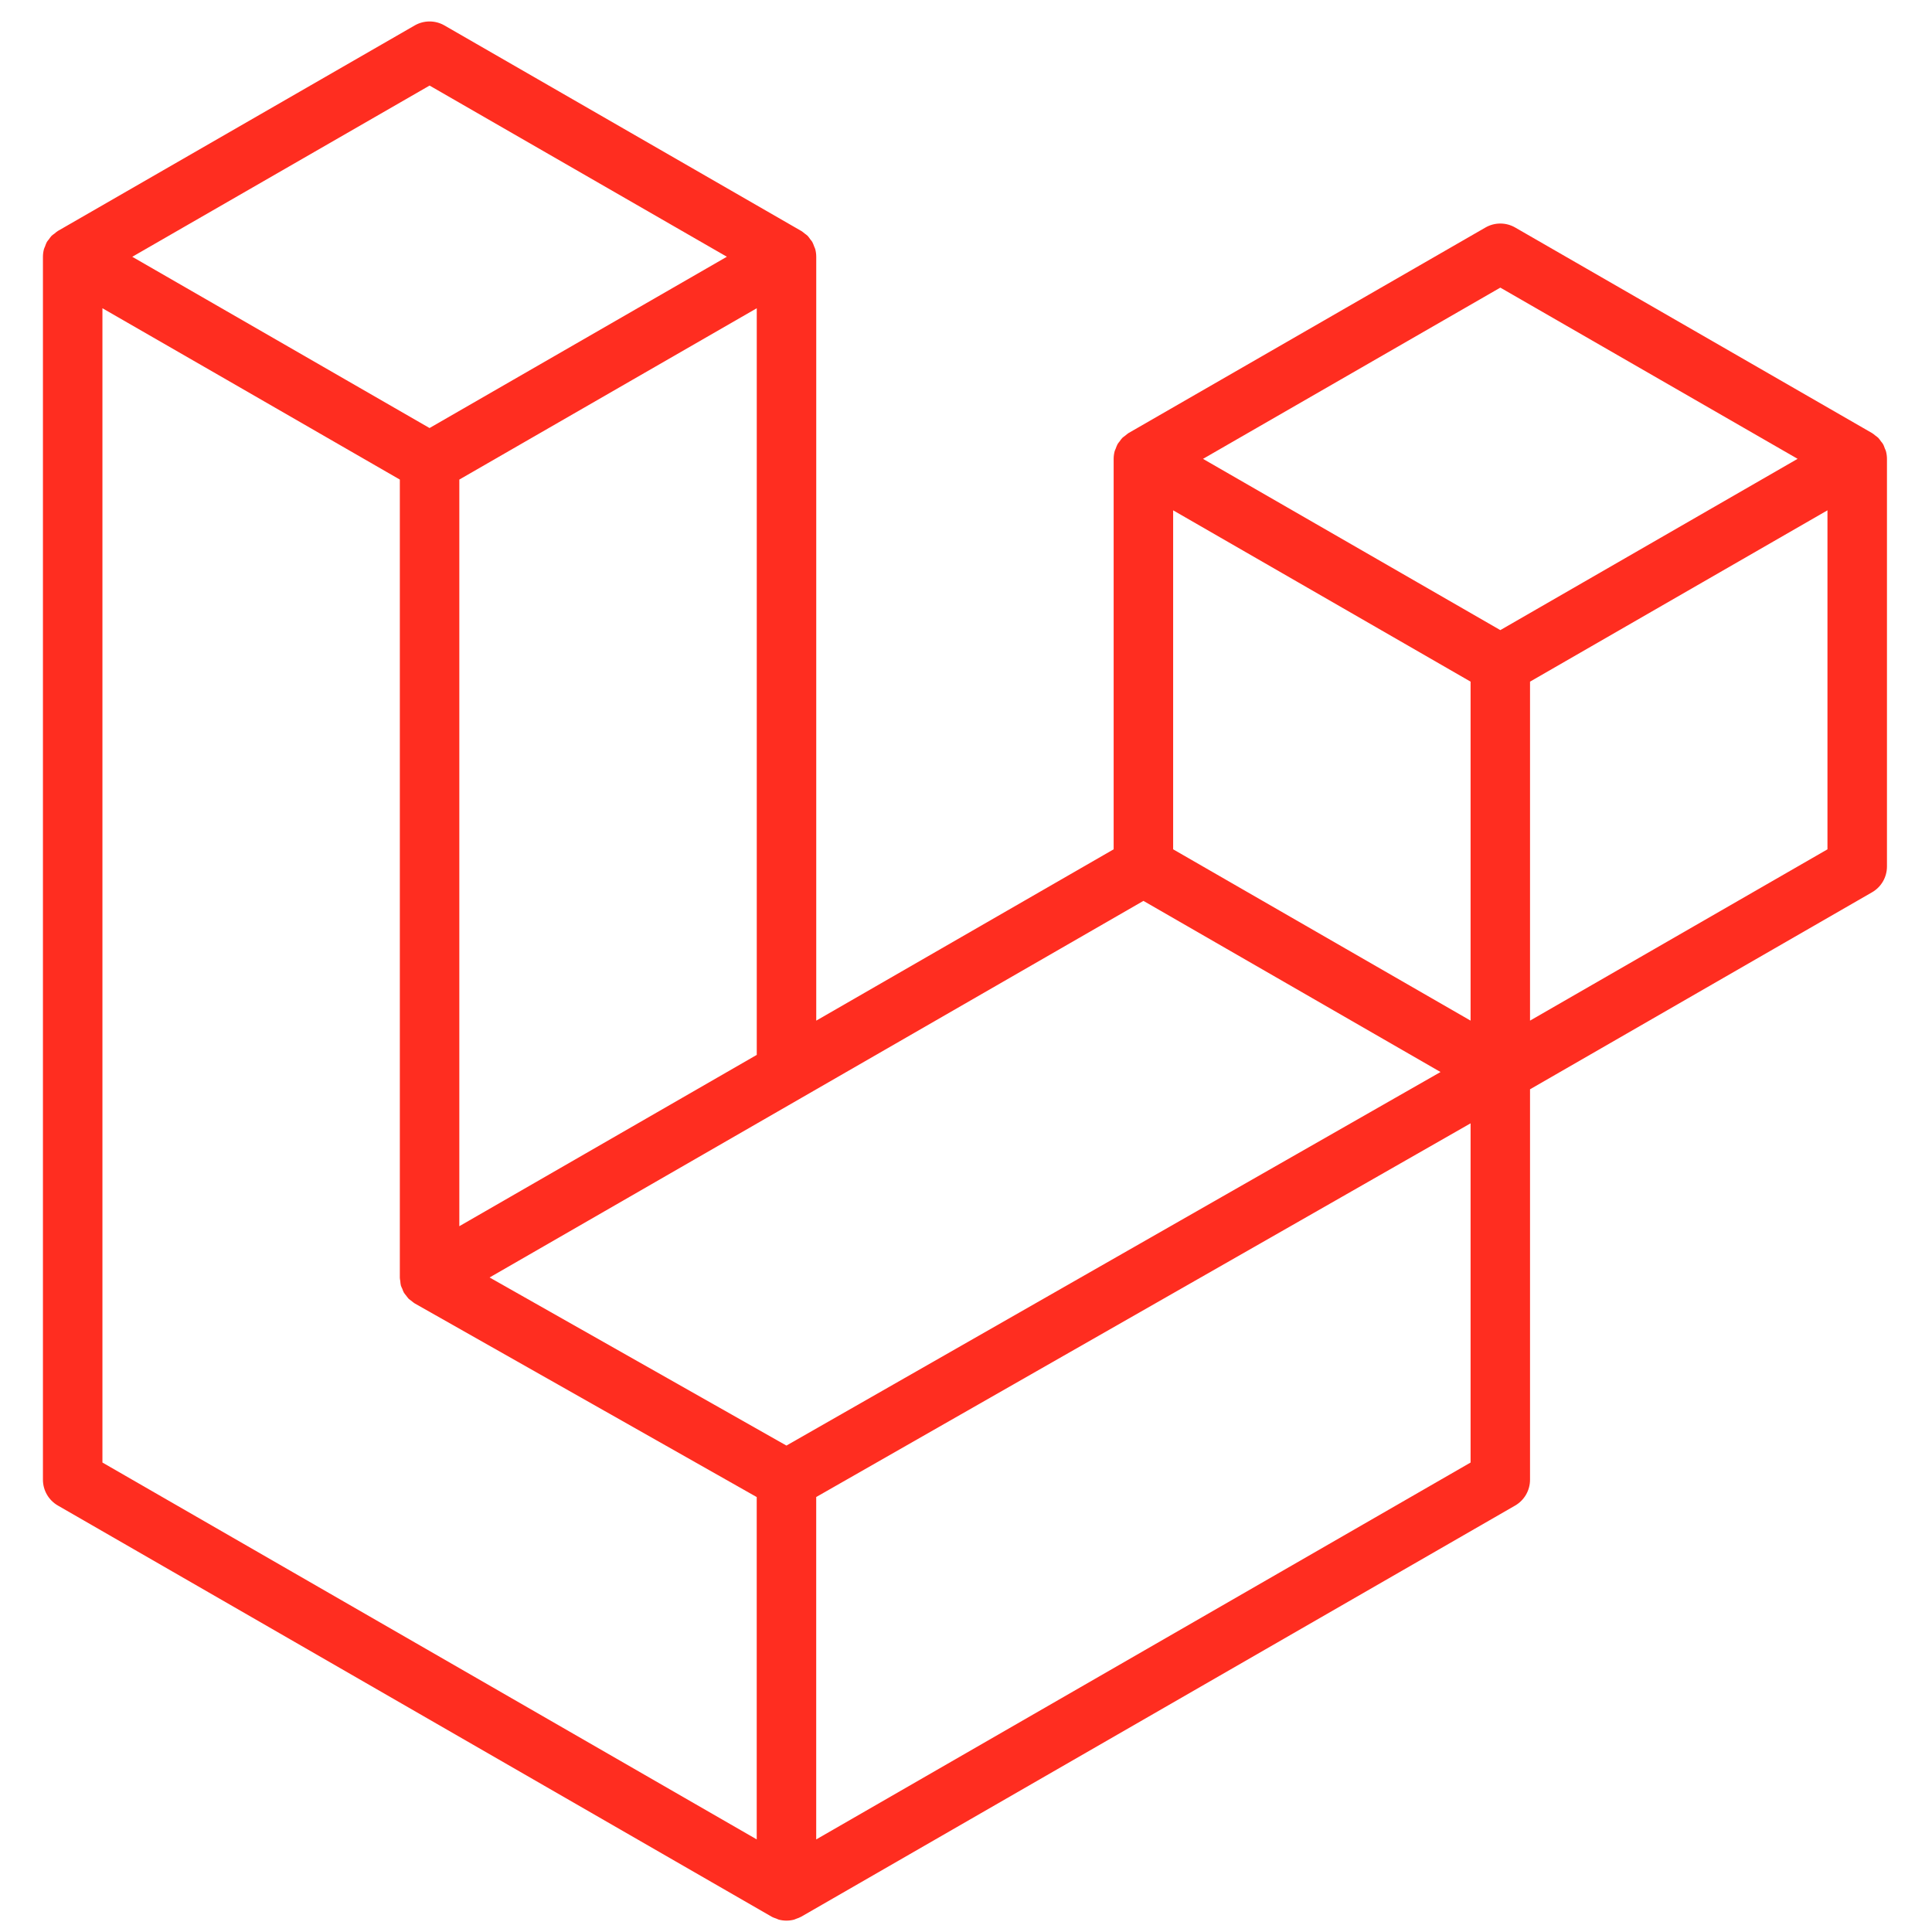
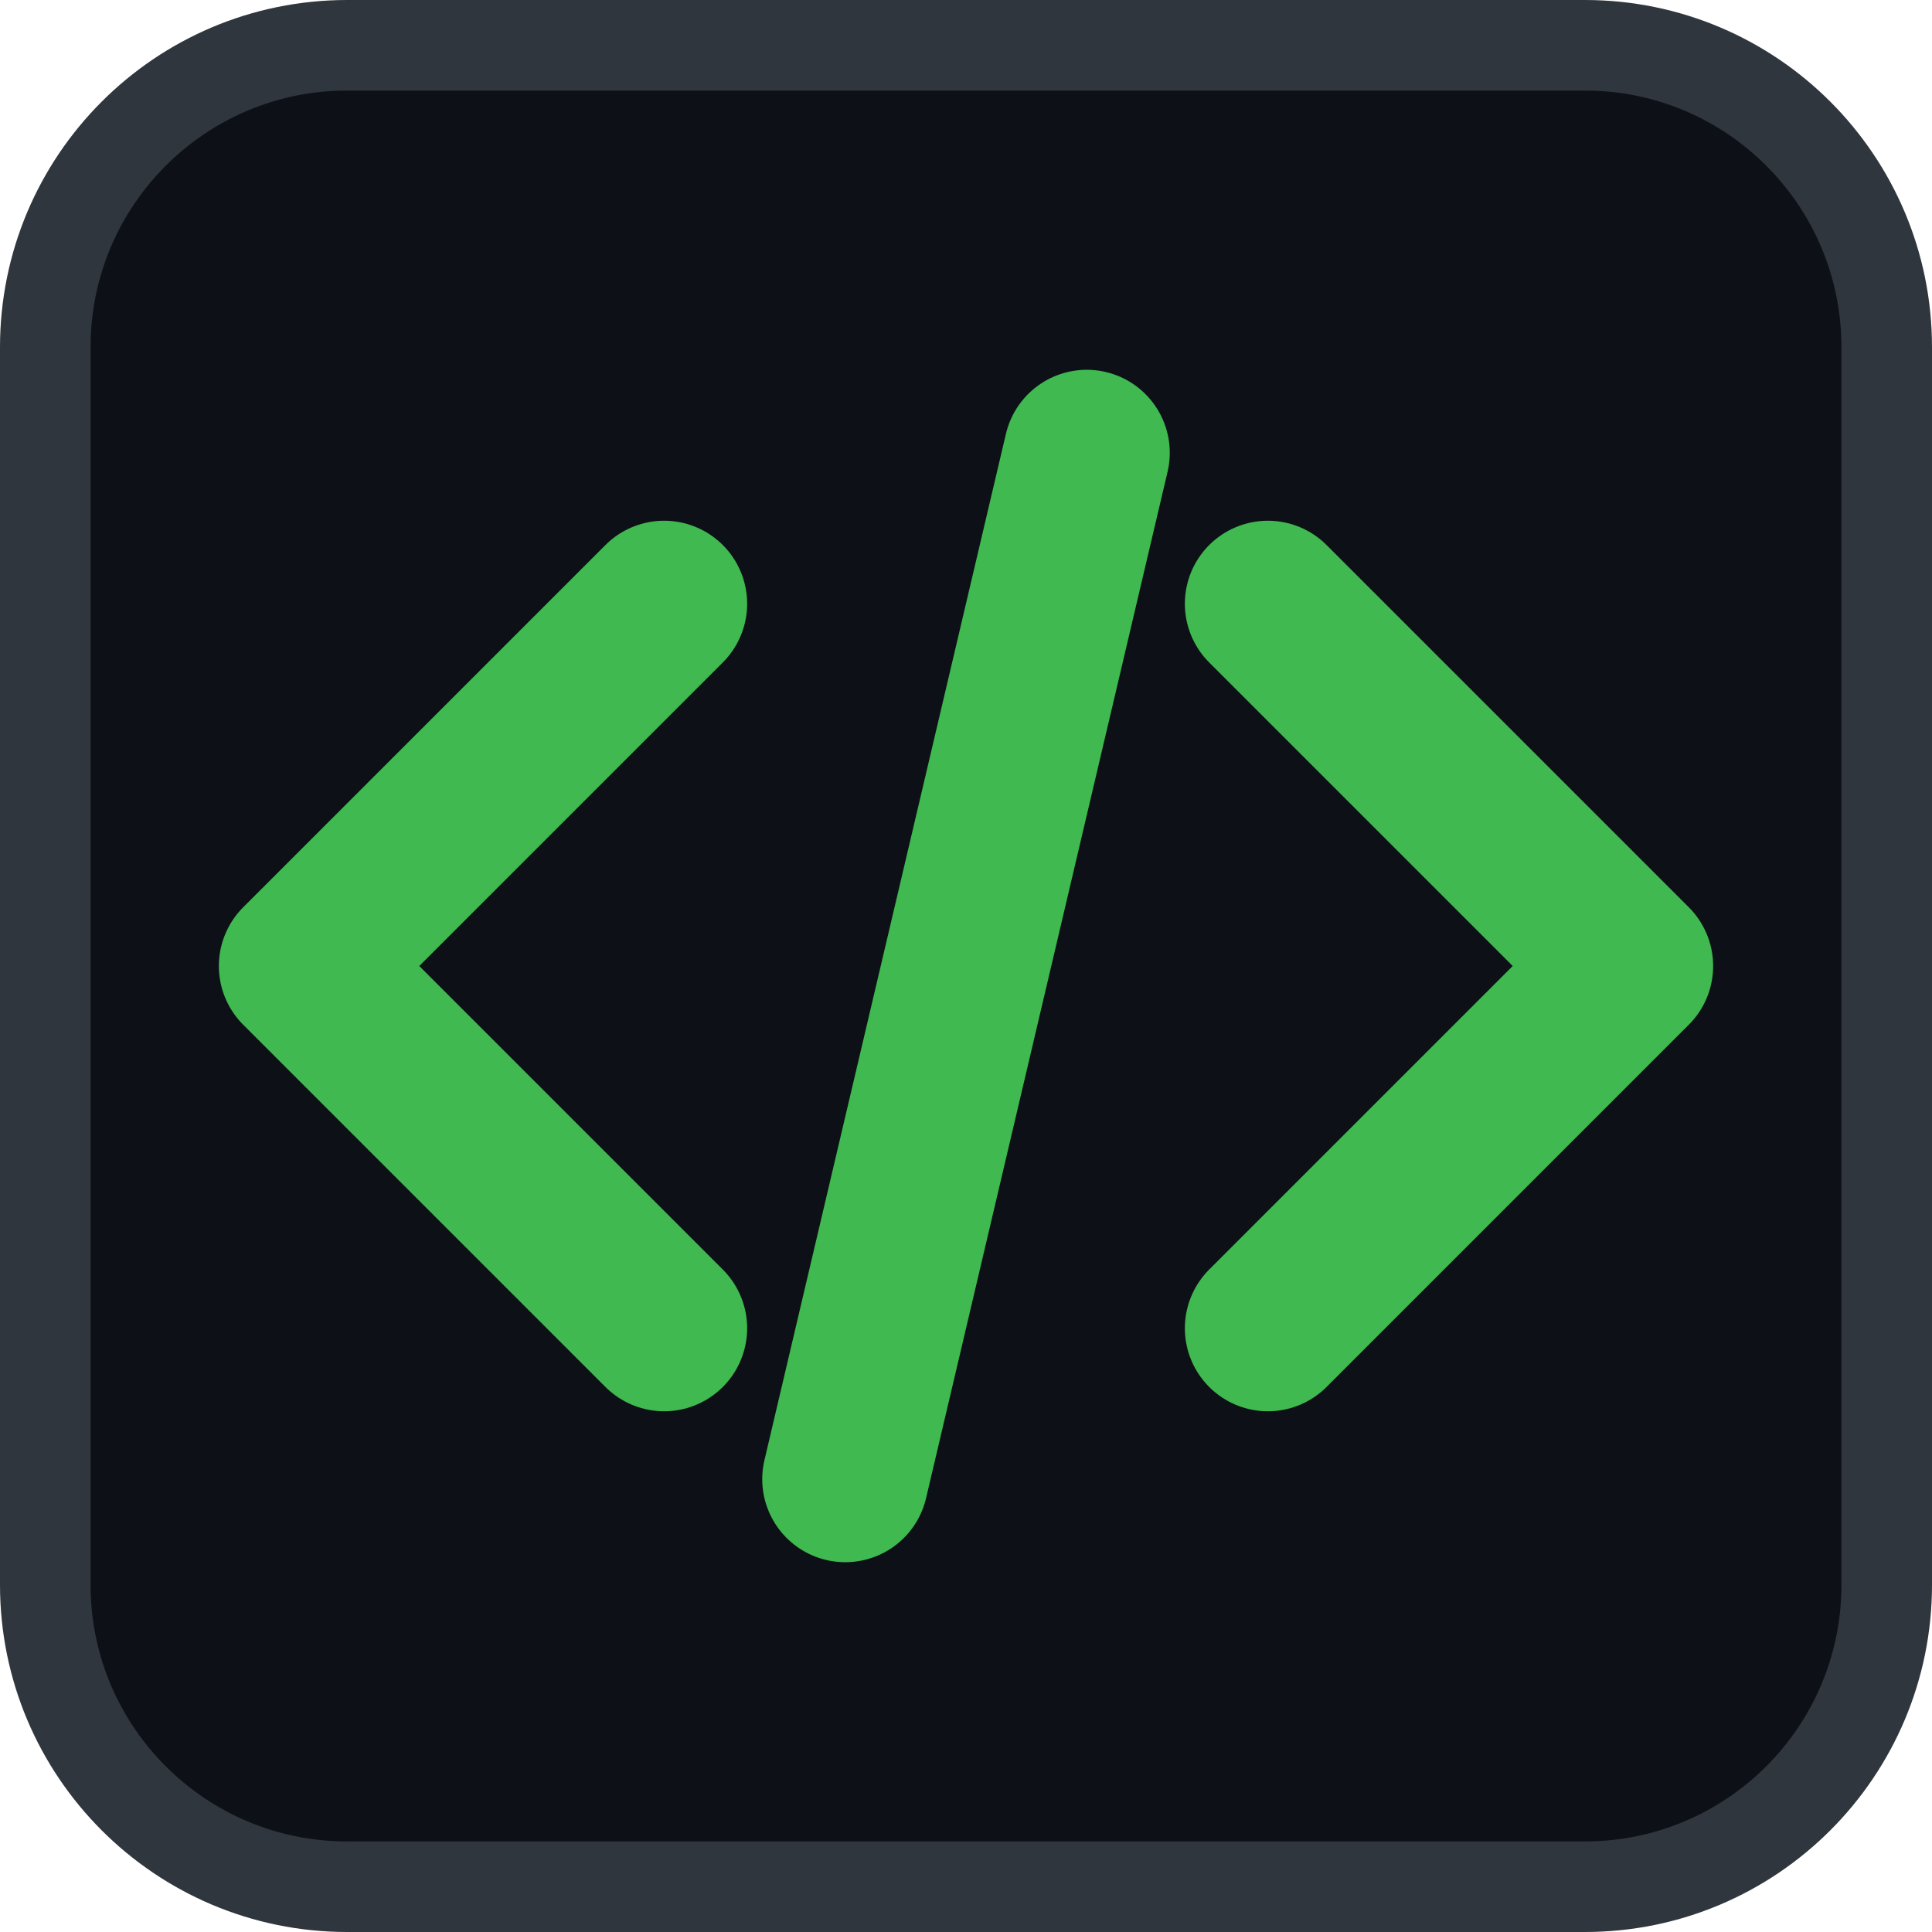
- <svg xmlns="http://www.w3.org/2000/svg" width="166" height="166" viewBox="0 0 166 166" fill="none">
-   <path fill-rule="evenodd" clip-rule="evenodd" d="M162.041 38.759C162.099 38.977 162.129 39.201 162.13 39.426V74.452C162.13 74.902 162.011 75.344 161.786 75.733C161.561 76.122 161.237 76.444 160.847 76.668L131.462 93.594V127.141C131.462 128.054 130.977 128.897 130.186 129.357L68.847 164.683C68.707 164.763 68.554 164.814 68.401 164.868C68.343 164.887 68.289 164.922 68.228 164.938C67.8 165.051 67.349 165.051 66.92 164.938C66.85 164.919 66.786 164.881 66.719 164.855C66.579 164.804 66.432 164.76 66.298 164.683L4.972 129.357C4.583 129.133 4.259 128.81 4.034 128.421C3.808 128.032 3.69 127.591 3.689 127.141L3.689 22.063C3.689 21.834 3.721 21.61 3.779 21.393C3.798 21.32 3.843 21.253 3.868 21.179C3.916 21.045 3.961 20.908 4.031 20.783C4.079 20.7 4.149 20.633 4.206 20.557C4.28 20.454 4.347 20.349 4.433 20.26C4.506 20.186 4.602 20.132 4.685 20.068C4.778 19.992 4.861 19.909 4.966 19.848L35.633 2.185C36.022 1.961 36.462 1.844 36.91 1.844C37.358 1.844 37.798 1.961 38.186 2.185L68.851 19.848H68.857C68.959 19.912 69.045 19.992 69.138 20.065C69.221 20.129 69.313 20.186 69.387 20.257C69.476 20.349 69.54 20.454 69.616 20.557C69.671 20.633 69.744 20.7 69.789 20.783C69.862 20.911 69.904 21.045 69.955 21.179C69.98 21.253 70.025 21.32 70.044 21.396C70.103 21.614 70.133 21.838 70.133 22.063V87.694L95.686 72.974V39.423C95.686 39.2 95.718 38.973 95.775 38.759C95.798 38.683 95.839 38.615 95.865 38.542C95.916 38.408 95.96 38.271 96.031 38.146C96.079 38.063 96.149 37.996 96.203 37.92C96.279 37.818 96.343 37.712 96.433 37.623C96.506 37.549 96.599 37.495 96.681 37.431C96.777 37.355 96.86 37.272 96.962 37.211L127.633 19.548C128.021 19.324 128.461 19.206 128.91 19.206C129.358 19.206 129.798 19.324 130.186 19.548L160.85 37.211C160.959 37.275 161.042 37.355 161.137 37.428C161.217 37.492 161.31 37.549 161.383 37.62C161.473 37.712 161.536 37.818 161.613 37.92C161.67 37.996 161.741 38.063 161.785 38.146C161.859 38.271 161.9 38.408 161.951 38.542C161.98 38.615 162.021 38.683 162.041 38.759ZM157.018 72.974V43.848L146.287 50.028L131.462 58.568V87.694L157.021 72.974H157.018ZM126.354 125.663V96.518L111.771 104.85L70.13 128.626V158.046L126.354 125.663ZM8.801 26.485V125.663L65.018 158.043V128.629L35.649 112L35.64 111.994L35.627 111.988C35.528 111.93 35.445 111.847 35.353 111.777C35.273 111.713 35.18 111.662 35.11 111.592L35.104 111.582C35.021 111.502 34.963 111.403 34.893 111.314C34.829 111.228 34.753 111.154 34.702 111.065L34.699 111.055C34.641 110.96 34.606 110.845 34.565 110.736C34.523 110.64 34.469 110.551 34.443 110.449C34.411 110.328 34.405 110.197 34.392 110.072C34.379 109.976 34.354 109.881 34.354 109.785V109.778V41.205L19.532 32.662L8.801 26.485ZM36.913 7.35L11.364 22.063L36.907 36.777L62.453 22.06L36.907 7.35H36.913ZM50.2 99.174L65.022 90.637V26.485L54.291 32.665L39.466 41.205V105.357L50.2 99.174ZM128.91 24.713L103.363 39.426L128.91 54.14L154.453 39.423L128.91 24.713ZM126.354 58.568L111.529 50.028L100.798 43.848V72.974L115.619 81.511L126.354 87.694V58.568ZM67.571 124.205L105.042 102.803L123.772 92.109L98.245 77.405L68.854 94.334L42.066 109.762L67.571 124.205Z" fill="#FF2D20" />
+ <svg xmlns="http://www.w3.org/2000/svg" viewBox="0 0 64 64">
+   <rect x="1.5" y="1.5" width="61" height="61" rx="10" fill="#0d1117" stroke="#30363d" stroke-width="3" />
+   <g fill="none" stroke="#3fb950" stroke-width="5.5" stroke-linecap="round" stroke-linejoin="round">
+     <path d="M22 20L10 32l12 12" />
+     <path d="M42 20l12 12-12 12" />
+     <path d="M36 15L28 49" />
+   </g>
</svg>
